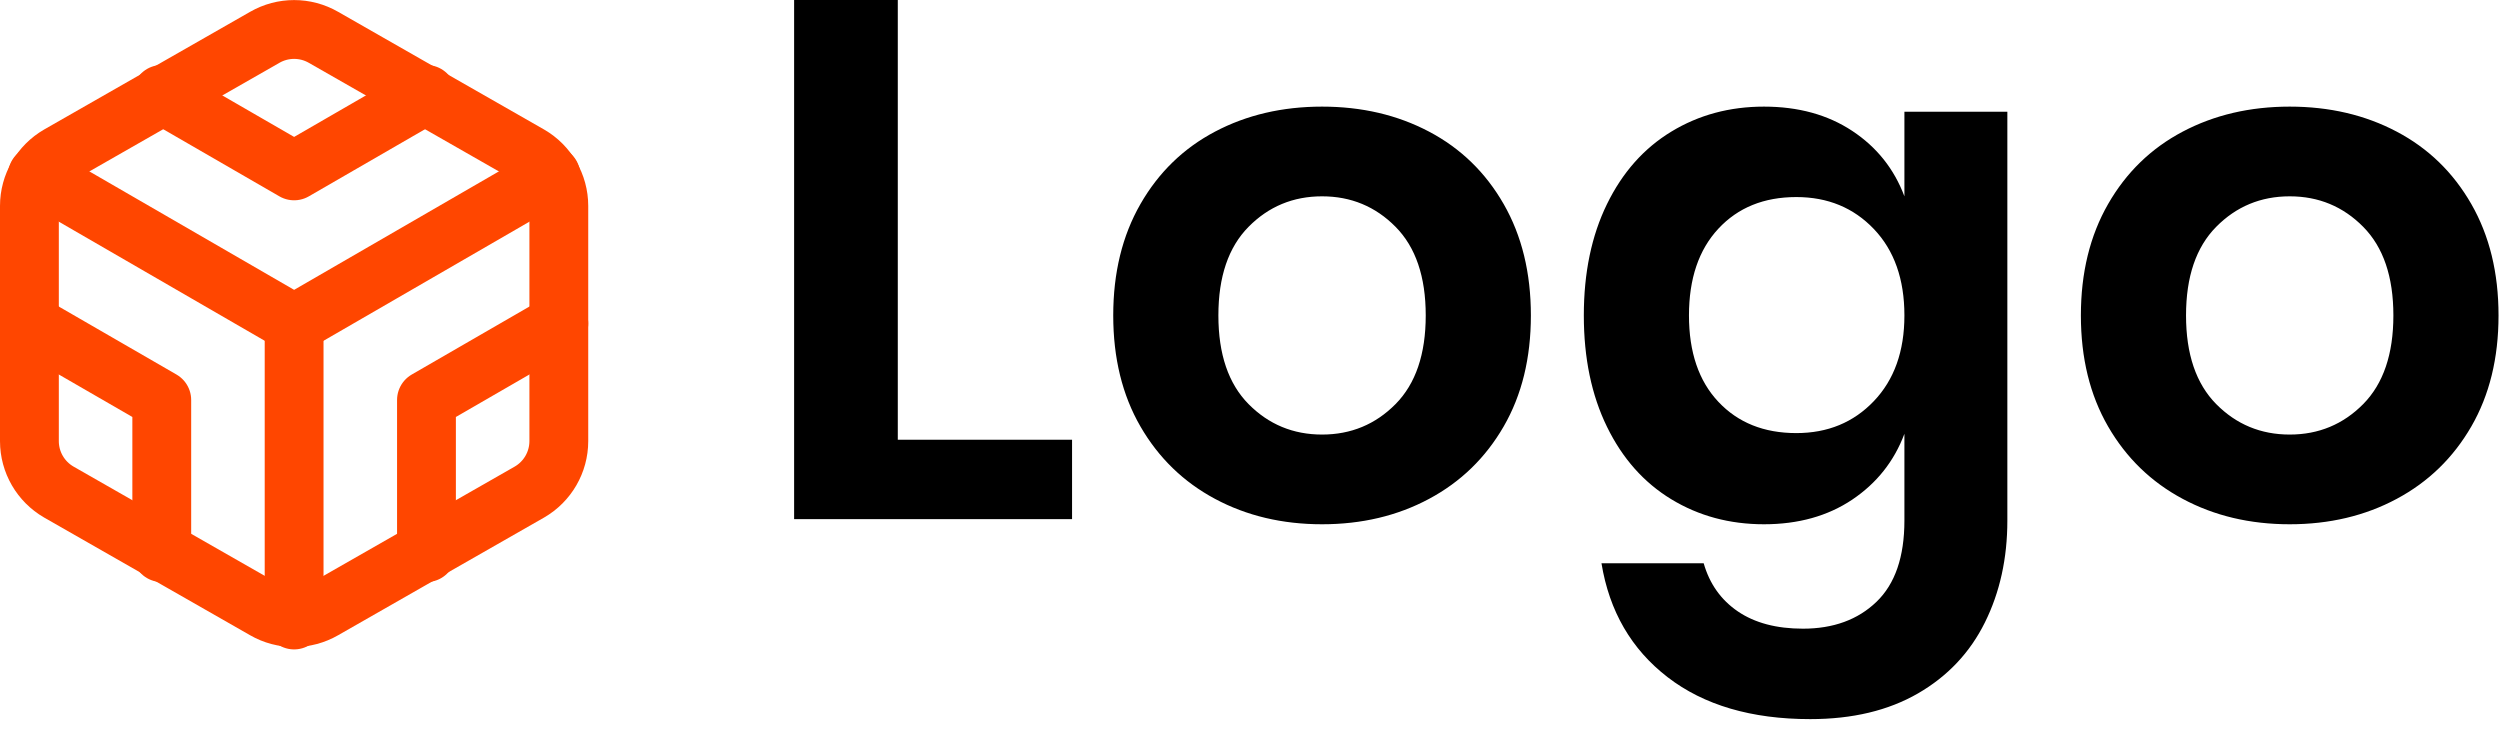
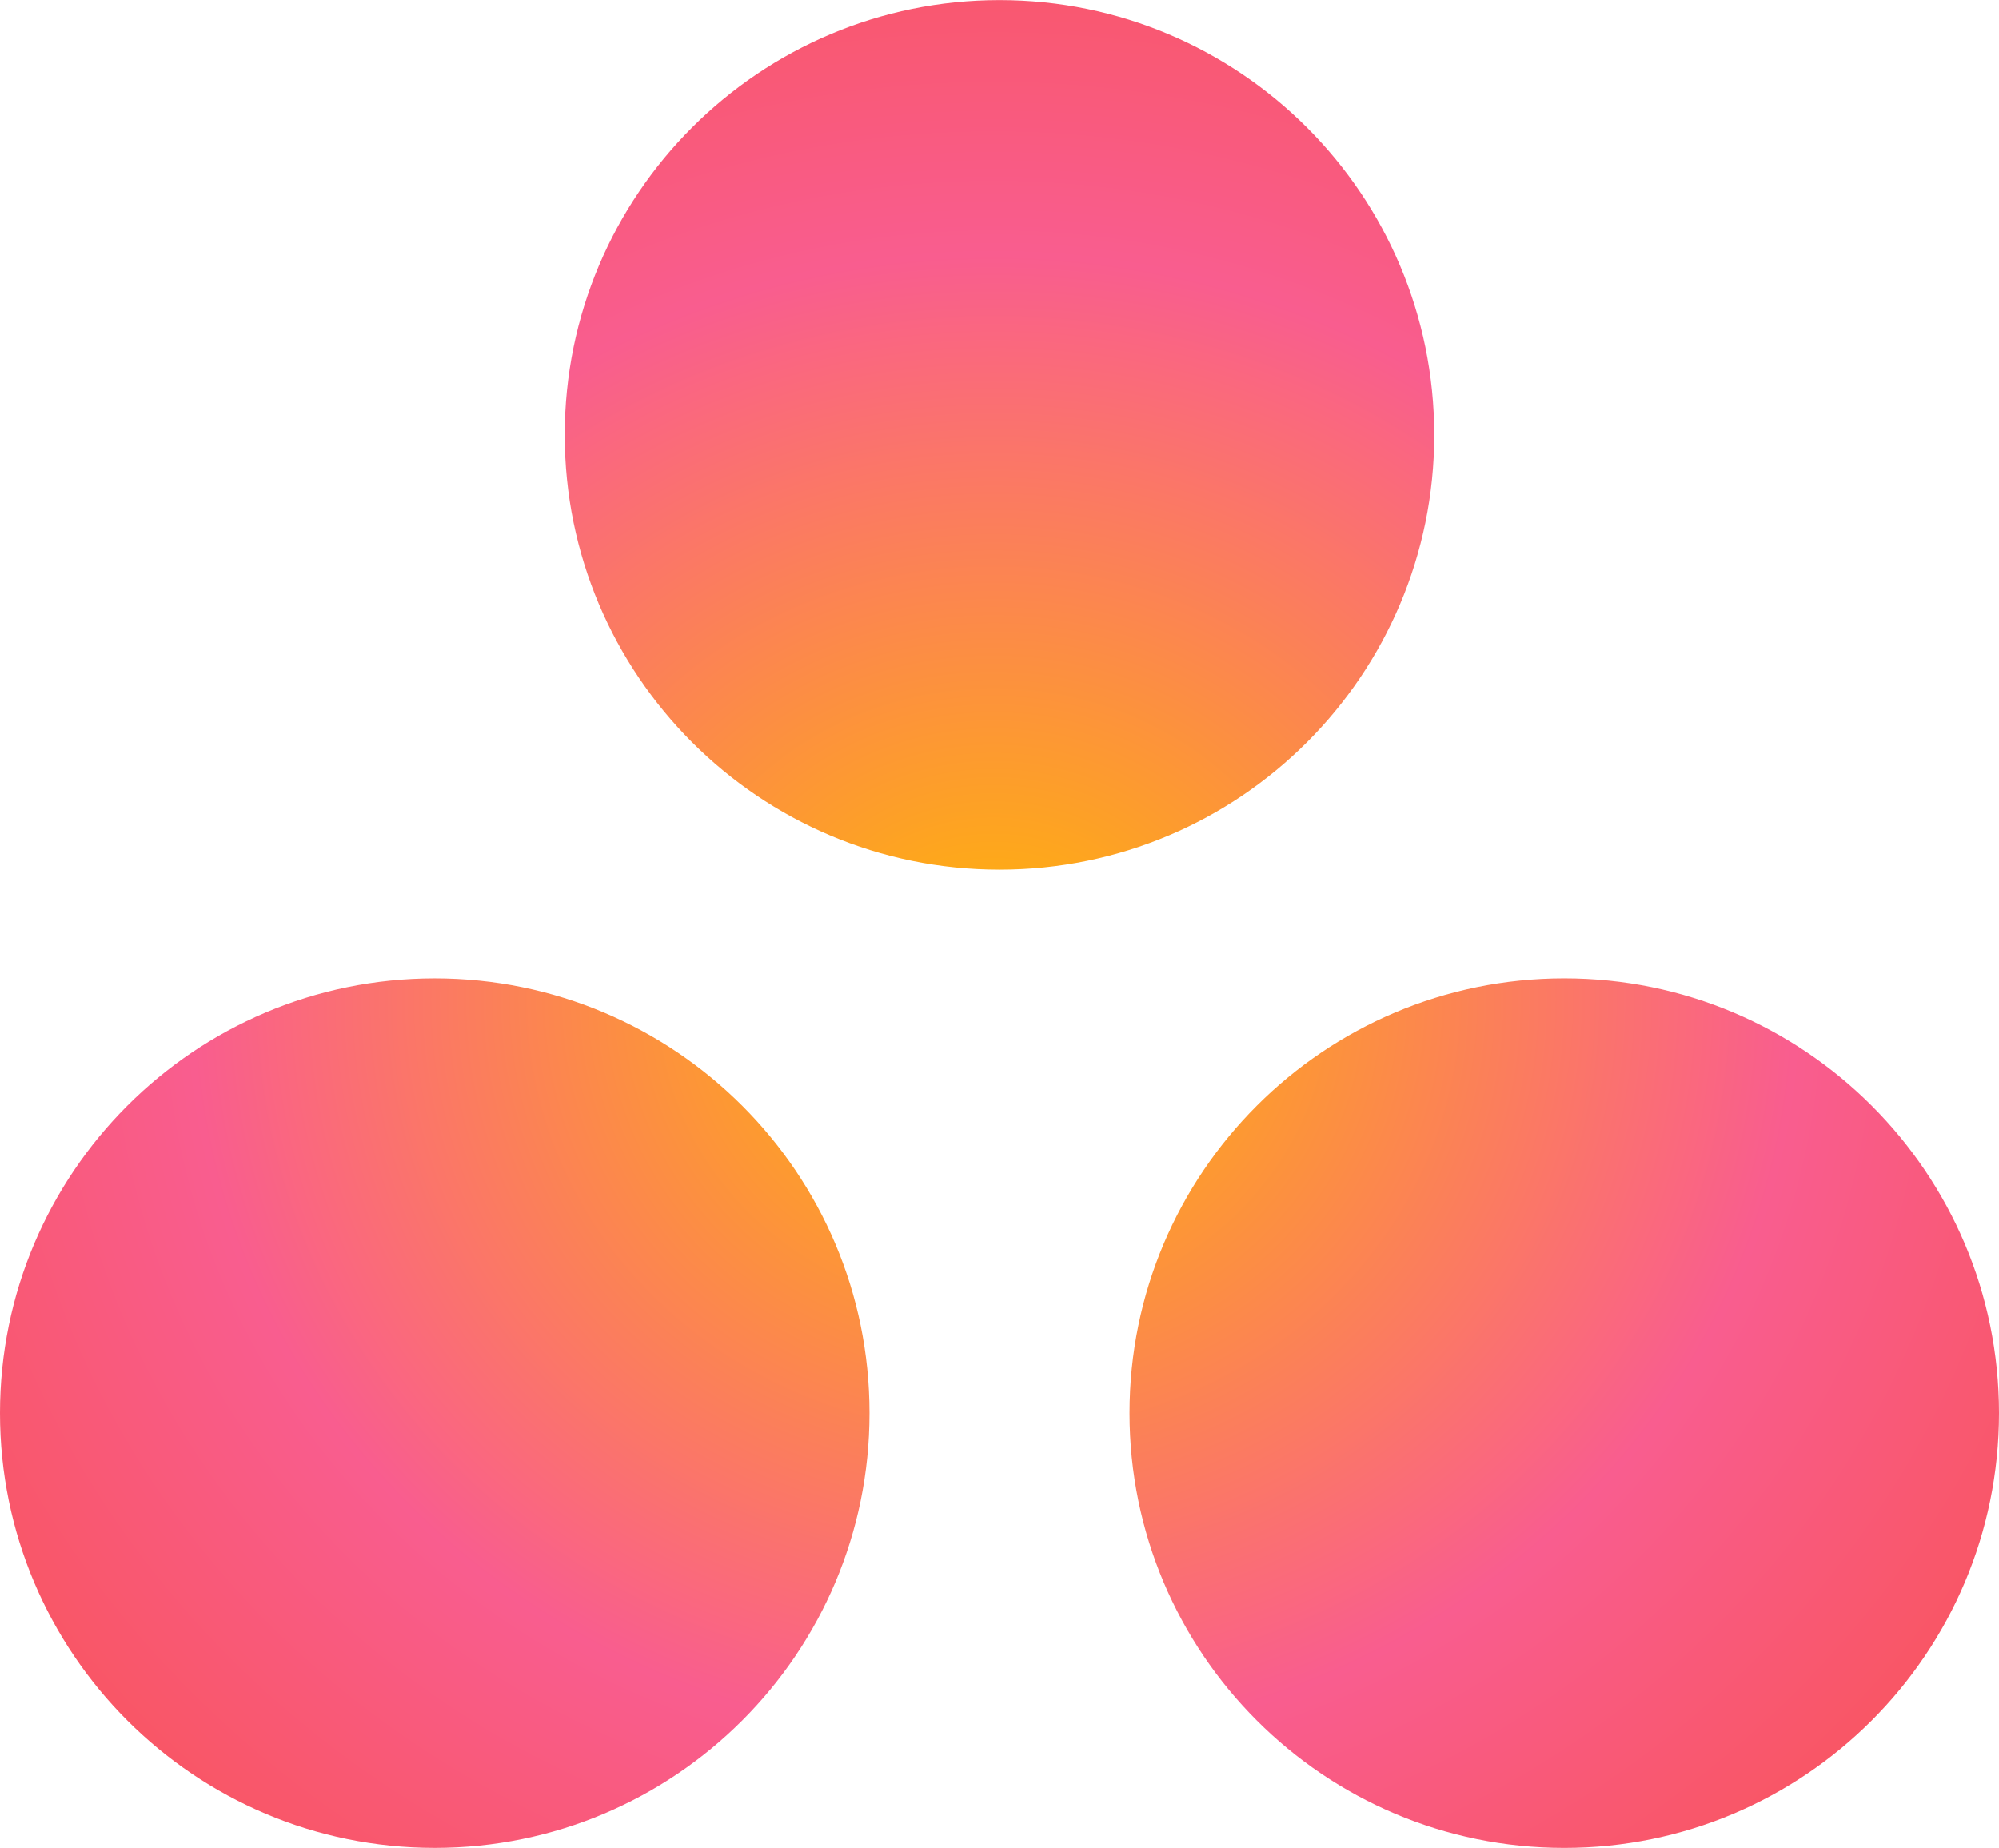
- <svg xmlns="http://www.w3.org/2000/svg" width="85" height="25" viewBox="0 0 85 25">
-   <g fill="none" fill-rule="evenodd" transform="translate(1)">
-     <g stroke="#FF4600" stroke-linecap="round" stroke-linejoin="round" stroke-width="2" transform="translate(0 1)">
-       <path d="M18,14 L18,6 C17.999,5.286 17.618,4.627 17,4.27 L10,0.27 C9.381,-0.087 8.619,-0.087 8,0.27 L1,4.27 C0.382,4.627 0.001,5.286 0,6 L0,14 C0.001,14.714 0.382,15.373 1,15.73 L8,19.73 C8.619,20.087 9.381,20.087 10,19.73 L17,15.73 C17.618,15.373 17.999,14.714 18,14 Z" />
-       <polyline points="4.5 2.21 9 4.81 13.5 2.21" />
-       <polyline points="4.5 17.79 4.5 12.6 0 10" />
-       <polyline points="18 10 13.5 12.6 13.5 17.79" />
-       <polyline points=".27 4.96 9 10.01 17.73 4.96" />
-       <line x1="9" x2="9" y1="20.08" y2="10" />
-     </g>
-     <path fill="#000" fill-rule="nonzero" d="M29.525,14.95 L35.45,14.95 L35.45,17.65 L26,17.65 L26,1.77635684e-15 L29.525,1.77635684e-15 L29.525,14.95 Z M43.95,3.625 C45.3,3.625 46.512,3.908 47.587,4.475 C48.663,5.042 49.508,5.862 50.125,6.938 C50.742,8.013 51.05,9.275 51.05,10.725 C51.05,12.175 50.742,13.433 50.125,14.5 C49.508,15.567 48.663,16.387 47.587,16.962 C46.512,17.538 45.3,17.825 43.95,17.825 C42.6,17.825 41.388,17.538 40.312,16.962 C39.237,16.387 38.392,15.567 37.775,14.5 C37.158,13.433 36.85,12.175 36.85,10.725 C36.85,9.275 37.158,8.013 37.775,6.938 C38.392,5.862 39.237,5.042 40.312,4.475 C41.388,3.908 42.6,3.625 43.95,3.625 Z M43.95,6.675 C42.967,6.675 42.133,7.021 41.45,7.713 C40.767,8.404 40.425,9.408 40.425,10.725 C40.425,12.042 40.767,13.046 41.45,13.738 C42.133,14.429 42.967,14.775 43.95,14.775 C44.933,14.775 45.767,14.429 46.45,13.738 C47.133,13.046 47.475,12.042 47.475,10.725 C47.475,9.408 47.133,8.404 46.45,7.713 C45.767,7.021 44.933,6.675 43.95,6.675 Z M58.975,3.625 C60.142,3.625 61.142,3.9 61.975,4.45 C62.808,5 63.4,5.742 63.75,6.675 L63.75,3.8 L67.25,3.8 L67.25,17.7 C67.25,18.983 66.996,20.137 66.487,21.163 C65.979,22.188 65.221,22.992 64.213,23.575 C63.204,24.158 61.983,24.45 60.55,24.45 C58.55,24.45 56.933,23.975 55.7,23.025 C54.467,22.075 53.717,20.783 53.45,19.15 L56.925,19.15 C57.125,19.85 57.512,20.396 58.087,20.788 C58.663,21.179 59.4,21.375 60.3,21.375 C61.333,21.375 62.167,21.071 62.8,20.462 C63.433,19.854 63.75,18.933 63.75,17.7 L63.75,14.75 C63.4,15.683 62.808,16.429 61.975,16.988 C61.142,17.546 60.142,17.825 58.975,17.825 C57.808,17.825 56.758,17.542 55.825,16.975 C54.892,16.408 54.163,15.588 53.638,14.512 C53.112,13.437 52.85,12.175 52.85,10.725 C52.85,9.275 53.112,8.013 53.638,6.938 C54.163,5.862 54.892,5.042 55.825,4.475 C56.758,3.908 57.808,3.625 58.975,3.625 Z M60.075,6.7 C58.975,6.7 58.092,7.058 57.425,7.775 C56.758,8.492 56.425,9.475 56.425,10.725 C56.425,11.975 56.758,12.954 57.425,13.662 C58.092,14.371 58.975,14.725 60.075,14.725 C61.142,14.725 62.021,14.363 62.712,13.637 C63.404,12.912 63.75,11.942 63.75,10.725 C63.75,9.492 63.404,8.513 62.712,7.787 C62.021,7.062 61.142,6.7 60.075,6.7 Z M76.85,3.625 C78.2,3.625 79.412,3.908 80.487,4.475 C81.563,5.042 82.408,5.862 83.025,6.938 C83.642,8.013 83.95,9.275 83.95,10.725 C83.95,12.175 83.642,13.433 83.025,14.5 C82.408,15.567 81.563,16.387 80.487,16.962 C79.412,17.538 78.2,17.825 76.85,17.825 C75.5,17.825 74.288,17.538 73.213,16.962 C72.137,16.387 71.292,15.567 70.675,14.5 C70.058,13.433 69.75,12.175 69.75,10.725 C69.75,9.275 70.058,8.013 70.675,6.938 C71.292,5.862 72.137,5.042 73.213,4.475 C74.288,3.908 75.5,3.625 76.85,3.625 Z M76.85,6.675 C75.867,6.675 75.033,7.021 74.35,7.713 C73.667,8.404 73.325,9.408 73.325,10.725 C73.325,12.042 73.667,13.046 74.35,13.738 C75.033,14.429 75.867,14.775 76.85,14.775 C77.833,14.775 78.667,14.429 79.35,13.738 C80.033,13.046 80.375,12.042 80.375,10.725 C80.375,9.408 80.033,8.404 79.35,7.713 C78.667,7.021 77.833,6.675 76.85,6.675 Z" />
-   </g>
+ <svg xmlns="http://www.w3.org/2000/svg" width="2500" height="2311" viewBox="781.361 0 944.893 873.377">
+   <radialGradient id="a" cx="943.992" cy="1221.416" r=".663" gradientTransform="matrix(944.8934 0 0 -873.3772 -890717.875 1067234.75)" gradientUnits="userSpaceOnUse">
+     <stop offset="0" stop-color="#ffb900" />
+     <stop offset=".6" stop-color="#f95d8f" />
+     <stop offset=".999" stop-color="#f95353" />
+   </radialGradient>
+   <path fill="url(#a)" d="M1520.766 462.371c-113.508 0-205.508 92-205.508 205.488 0 113.499 92 205.518 205.508 205.518 113.489 0 205.488-92.019 205.488-205.518 0-113.488-91.999-205.488-205.488-205.488zm-533.907.01c-113.489.01-205.498 91.99-205.498 205.488 0 113.489 92.009 205.498 205.498 205.498 113.498 0 205.508-92.009 205.508-205.498 0-113.499-92.01-205.488-205.518-205.488h.01zm472.447-256.883c0 113.489-91.999 205.518-205.488 205.518-113.508 0-205.508-92.029-205.508-205.518S1140.31 0 1253.817 0c113.489 0 205.479 92.009 205.479 205.498h.01z" />
</svg>
